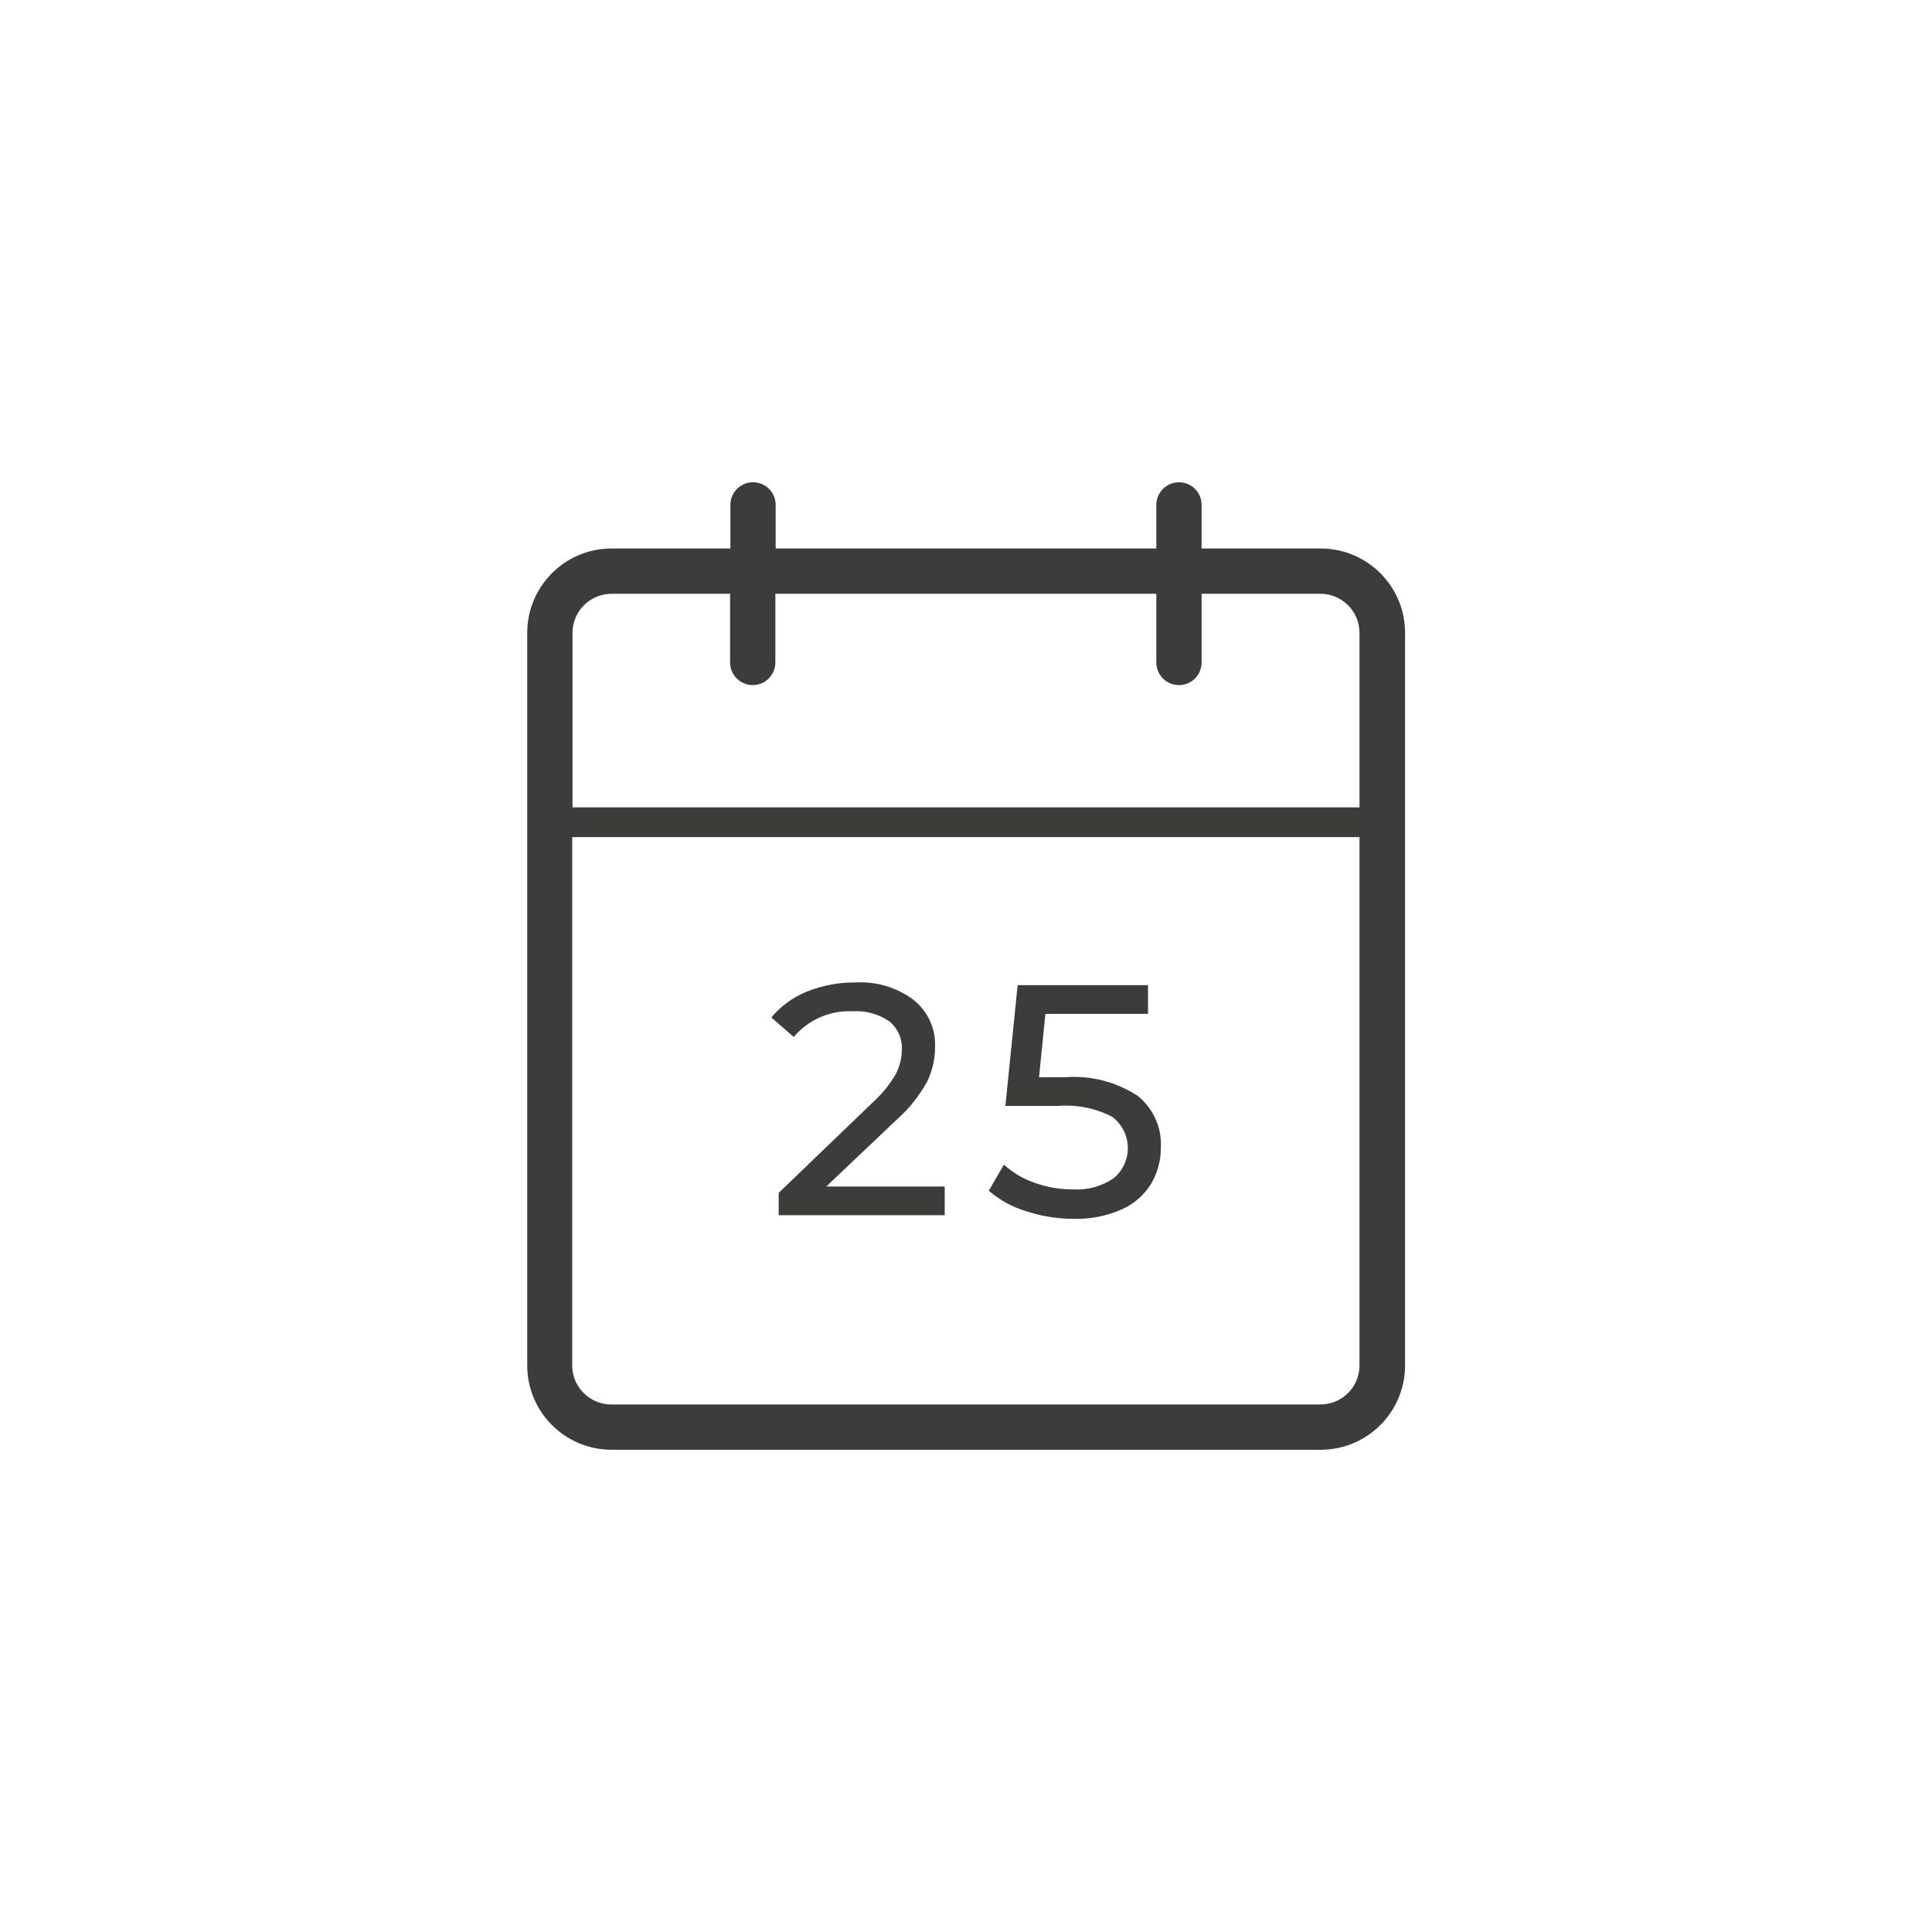
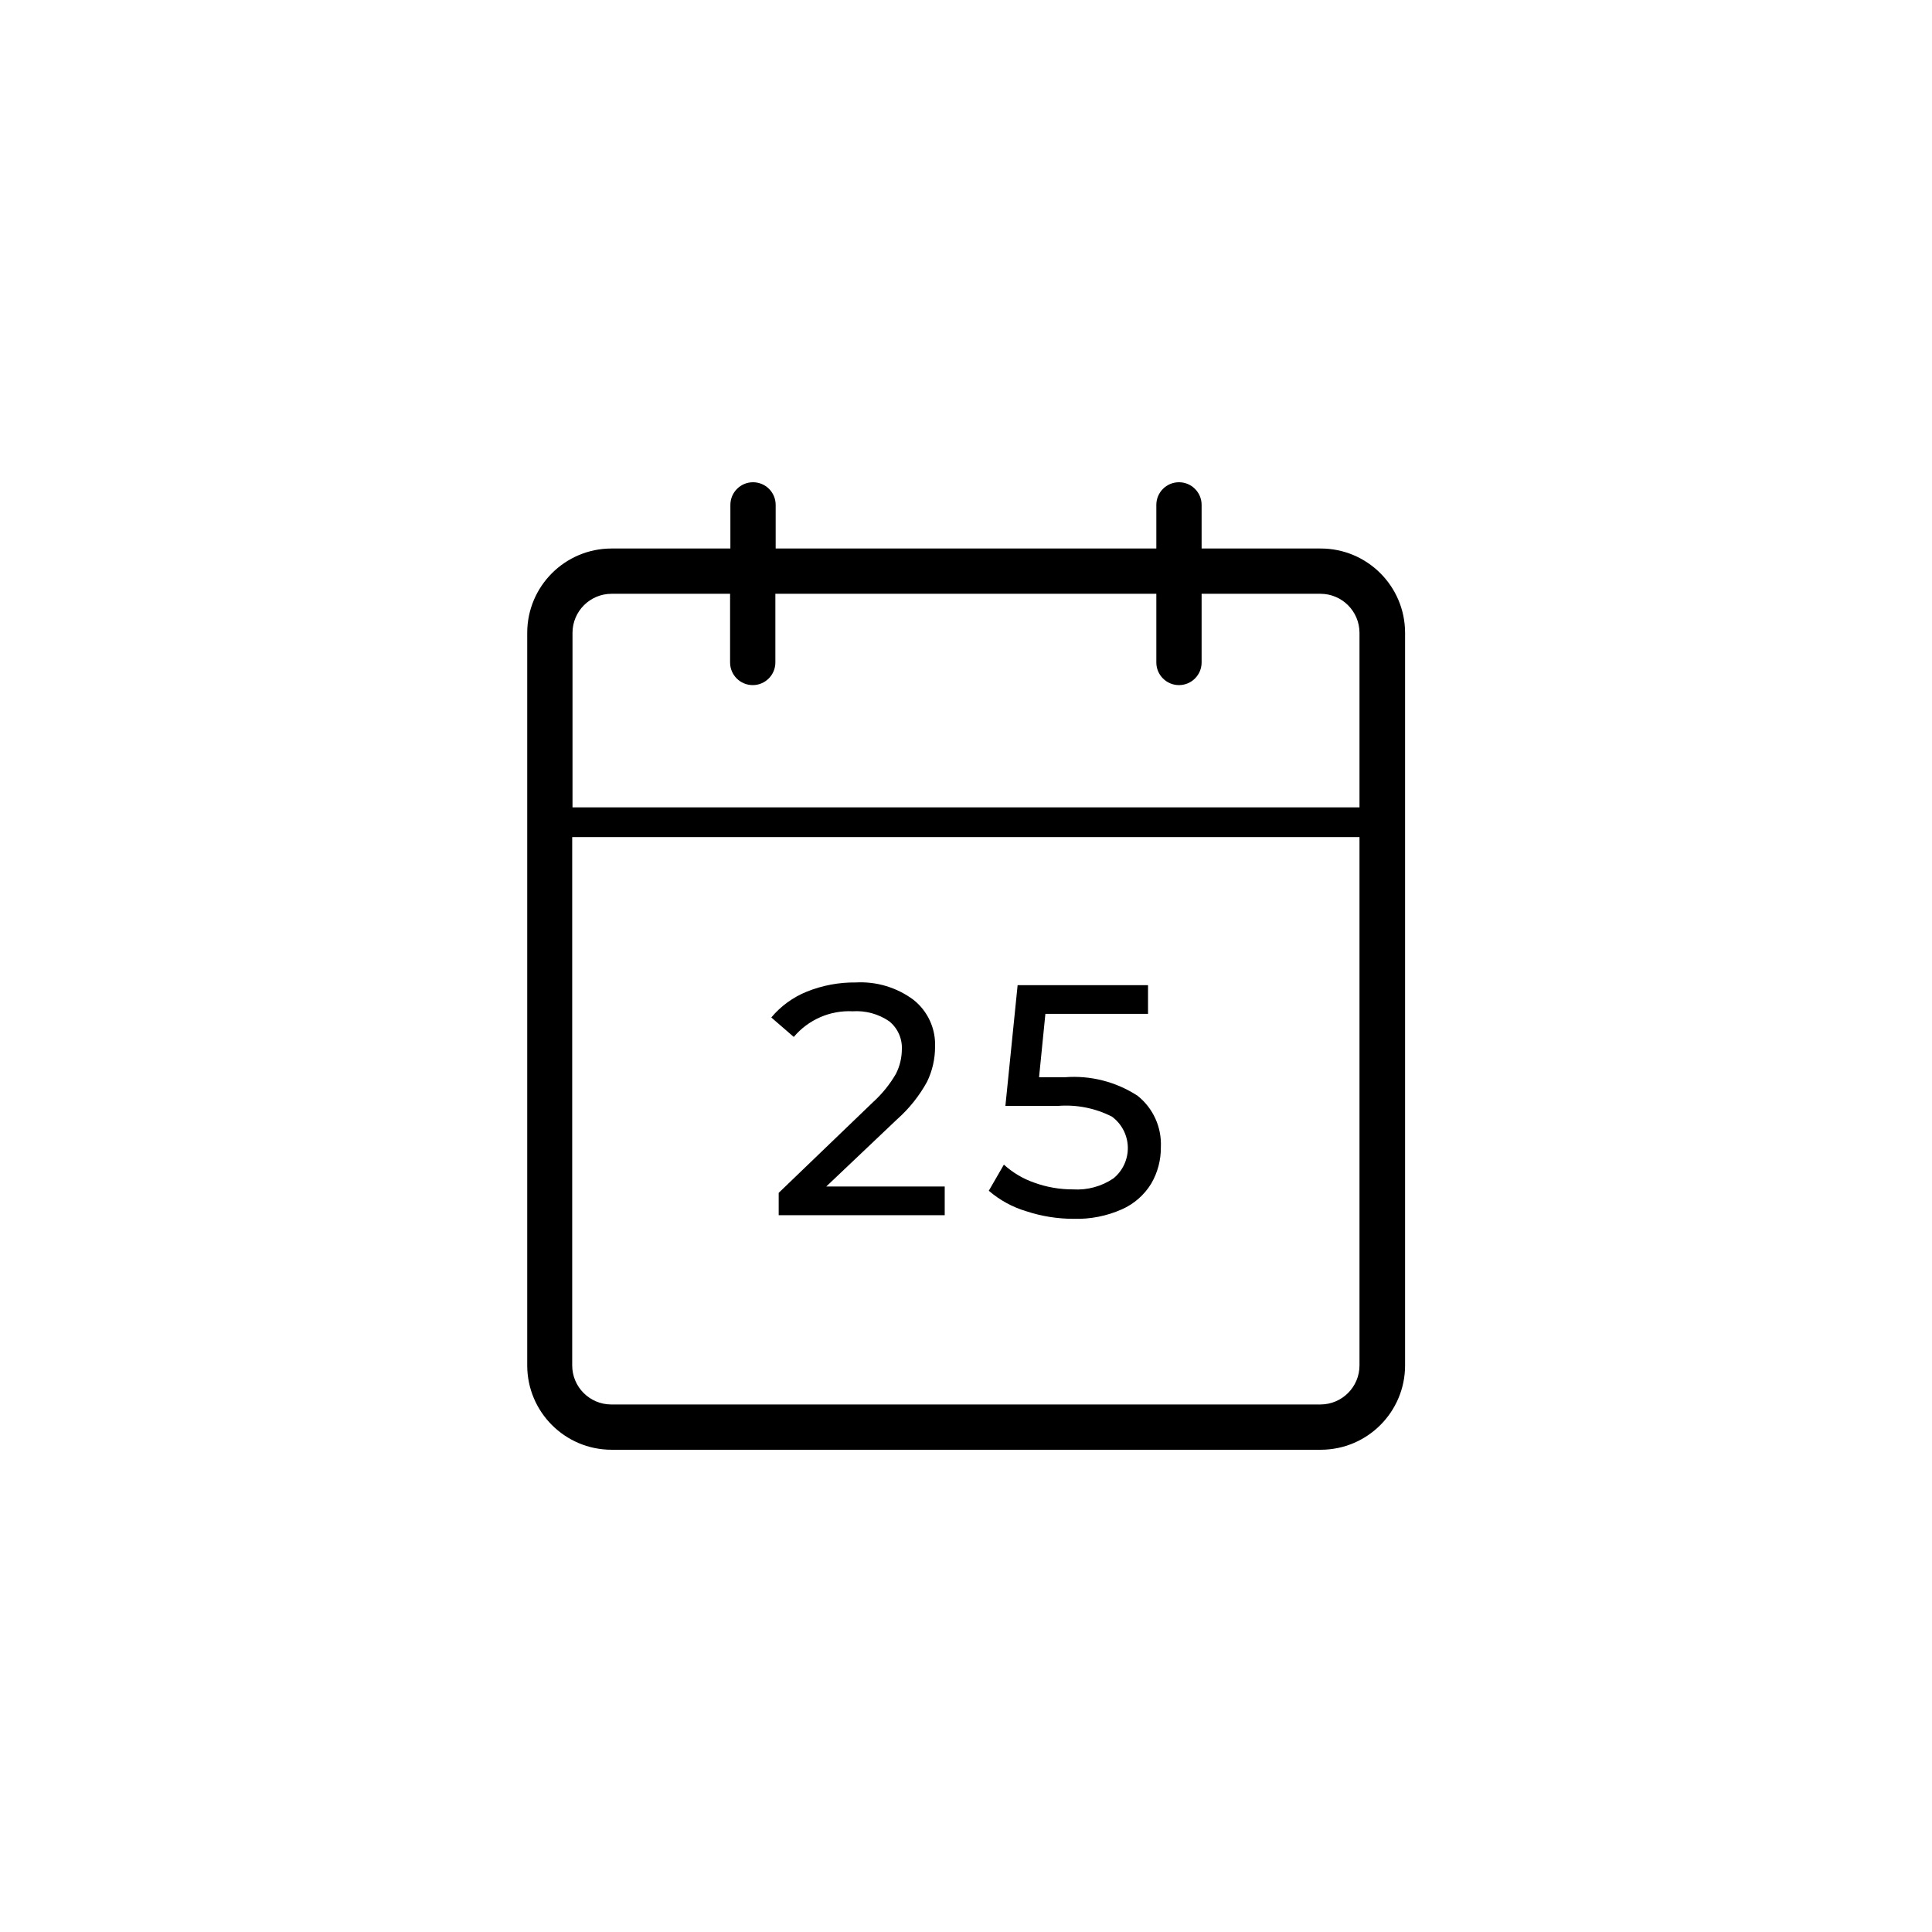
<svg xmlns="http://www.w3.org/2000/svg" viewBox="0 0 128 128">
-   <defs>
-     <style>.cls-1{fill:#3c3c3b;}</style>
-   </defs>
-   <g id="calendar">
-     <path class="cls-1" d="M87.49,36.34H79.61V33.45a1.5,1.5,0,0,0-3,0v2.89H51.39V33.45a1.5,1.5,0,1,0-3,0v2.89H40.51a5.59,5.59,0,0,0-5.58,5.58V90.46a5.59,5.59,0,0,0,5.58,5.59h47a5.59,5.59,0,0,0,5.58-5.59V41.92A5.59,5.59,0,0,0,87.49,36.34Zm-47,3h7.88v4.55a1.5,1.5,0,0,0,3,0V39.34H76.61v4.55a1.5,1.5,0,0,0,3,0V39.34h7.88a2.59,2.59,0,0,1,2.58,2.58V53.49H37.93V41.92A2.59,2.59,0,0,1,40.51,39.34Zm47,53.71h-47a2.59,2.59,0,0,1-2.58-2.59v-35H90.07v35A2.59,2.59,0,0,1,87.49,93.05Z" />
-     <path class="cls-1" d="M59.42,74.17a9.31,9.31,0,0,0,2-2.5,5.28,5.28,0,0,0,.53-2.31,3.78,3.78,0,0,0-1.43-3.12,5.86,5.86,0,0,0-3.82-1.15,8.44,8.44,0,0,0-3.25.61,6,6,0,0,0-2.35,1.71l1.49,1.29A4.79,4.79,0,0,1,56.49,67a3.85,3.85,0,0,1,2.42.66,2.26,2.26,0,0,1,.84,1.87,3.63,3.63,0,0,1-.39,1.61,7.86,7.86,0,0,1-1.53,1.89l-6.24,6v1.48h11v-1.9H54.74Z" />
-     <path class="cls-1" d="M75.37,72.6a7.71,7.71,0,0,0-4.82-1.23H68.84l.42-4.2h6.8v-1.9H67.42l-.81,8h3.48a6.7,6.7,0,0,1,3.58.71,2.59,2.59,0,0,1,.1,4.09,4.29,4.29,0,0,1-2.68.73,7.45,7.45,0,0,1-2.58-.45,5.83,5.83,0,0,1-2-1.19l-1,1.73A6.75,6.75,0,0,0,68,80.25a10,10,0,0,0,3.13.5,7.33,7.33,0,0,0,3.2-.63,4.33,4.33,0,0,0,1.94-1.7A4.69,4.69,0,0,0,76.91,76,4.1,4.1,0,0,0,75.37,72.6Z" />
+   <g>
+     <path d="M87.49,36.34H79.61V33.45a1.5,1.5,0,0,0-3,0v2.89H51.39V33.45a1.5,1.5,0,1,0-3,0v2.89H40.51a5.59,5.59,0,0,0-5.58,5.58V90.46a5.59,5.59,0,0,0,5.58,5.59h47a5.59,5.59,0,0,0,5.58-5.59V41.92A5.59,5.59,0,0,0,87.49,36.34Zm-47,3h7.88v4.55a1.5,1.5,0,0,0,3,0V39.34H76.61v4.55a1.5,1.5,0,0,0,3,0V39.34h7.88a2.59,2.59,0,0,1,2.58,2.58V53.49H37.93V41.92A2.59,2.59,0,0,1,40.51,39.34Zm47,53.71h-47a2.59,2.59,0,0,1-2.58-2.59v-35H90.07v35A2.59,2.59,0,0,1,87.49,93.05Z" />
+     <path d="M59.42,74.17a9.31,9.31,0,0,0,2-2.5,5.28,5.28,0,0,0,.53-2.31,3.78,3.78,0,0,0-1.43-3.12,5.86,5.86,0,0,0-3.82-1.15,8.44,8.44,0,0,0-3.25.61,6,6,0,0,0-2.35,1.71l1.49,1.29A4.79,4.79,0,0,1,56.49,67a3.85,3.85,0,0,1,2.42.66,2.26,2.26,0,0,1,.84,1.87,3.63,3.63,0,0,1-.39,1.61,7.86,7.86,0,0,1-1.53,1.89l-6.24,6v1.48h11v-1.9H54.74Z" />
+     <path d="M75.37,72.6a7.71,7.71,0,0,0-4.82-1.23H68.84l.42-4.2h6.8v-1.9H67.42l-.81,8h3.48a6.7,6.7,0,0,1,3.58.71,2.59,2.59,0,0,1,.1,4.09,4.29,4.29,0,0,1-2.68.73,7.45,7.45,0,0,1-2.58-.45,5.83,5.83,0,0,1-2-1.19l-1,1.73A6.75,6.75,0,0,0,68,80.25a10,10,0,0,0,3.13.5,7.33,7.33,0,0,0,3.2-.63,4.33,4.33,0,0,0,1.94-1.7A4.69,4.69,0,0,0,76.91,76,4.1,4.1,0,0,0,75.37,72.6Z" />
  </g>
</svg>
